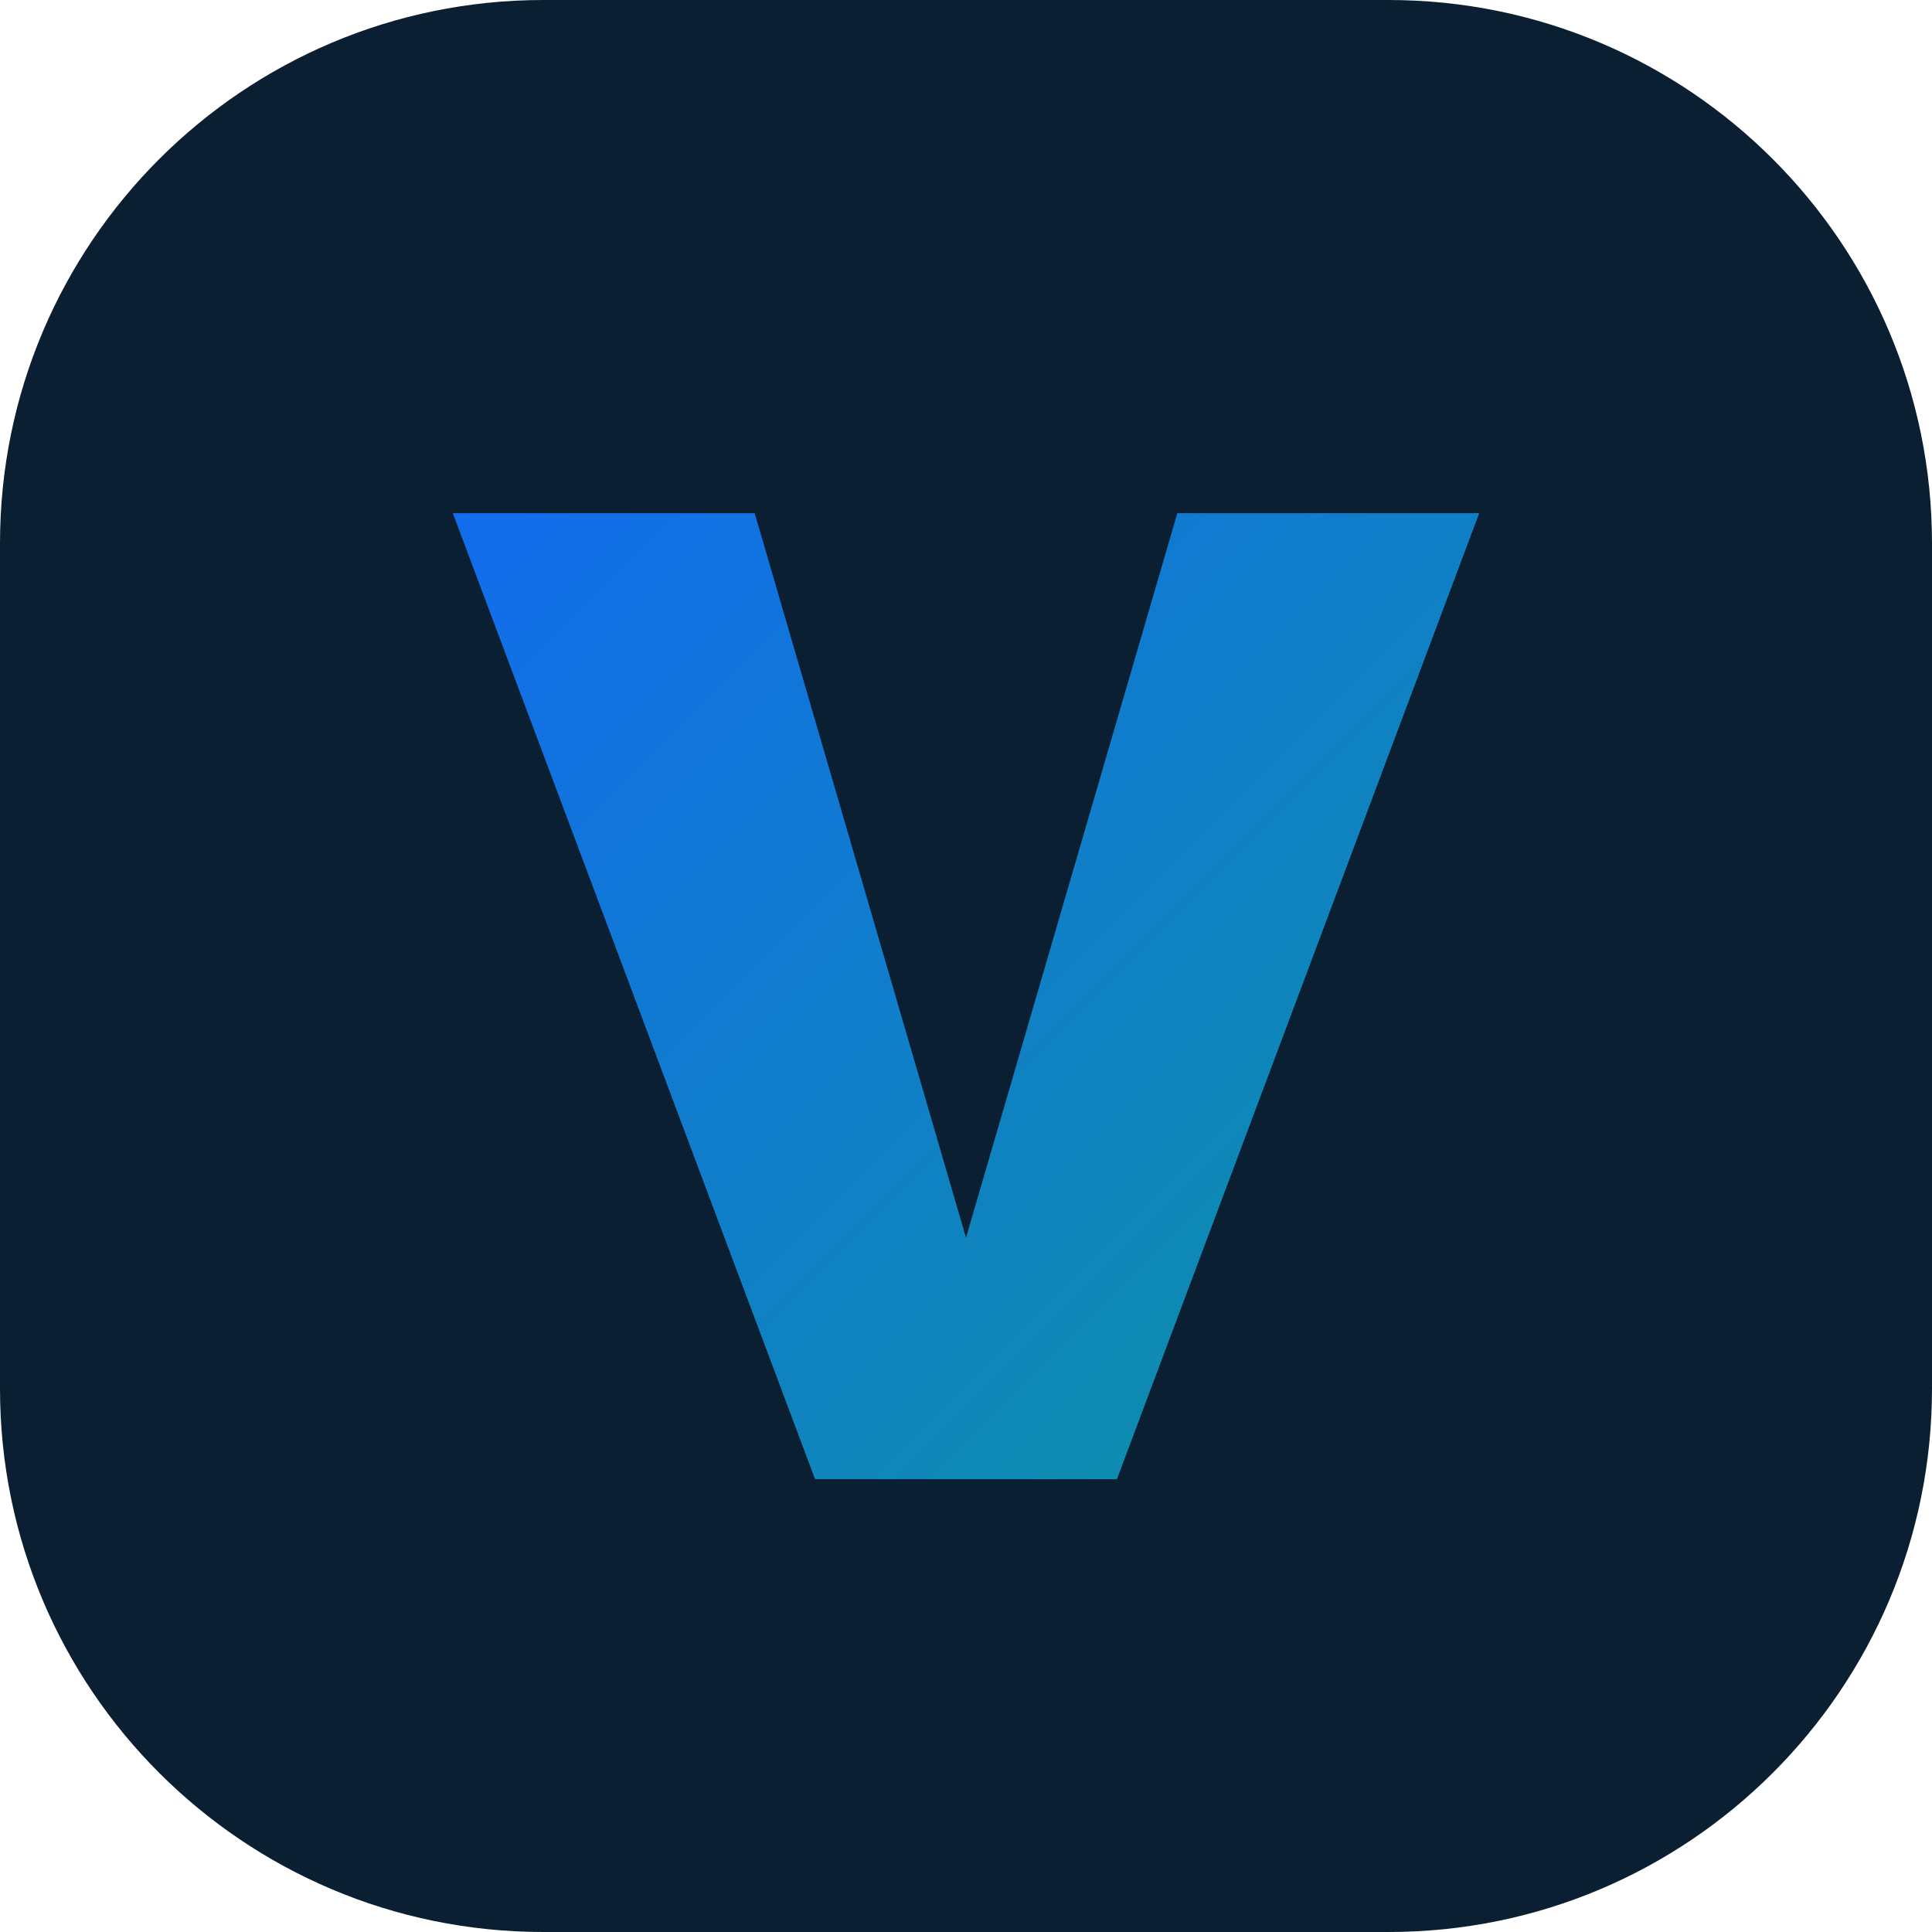
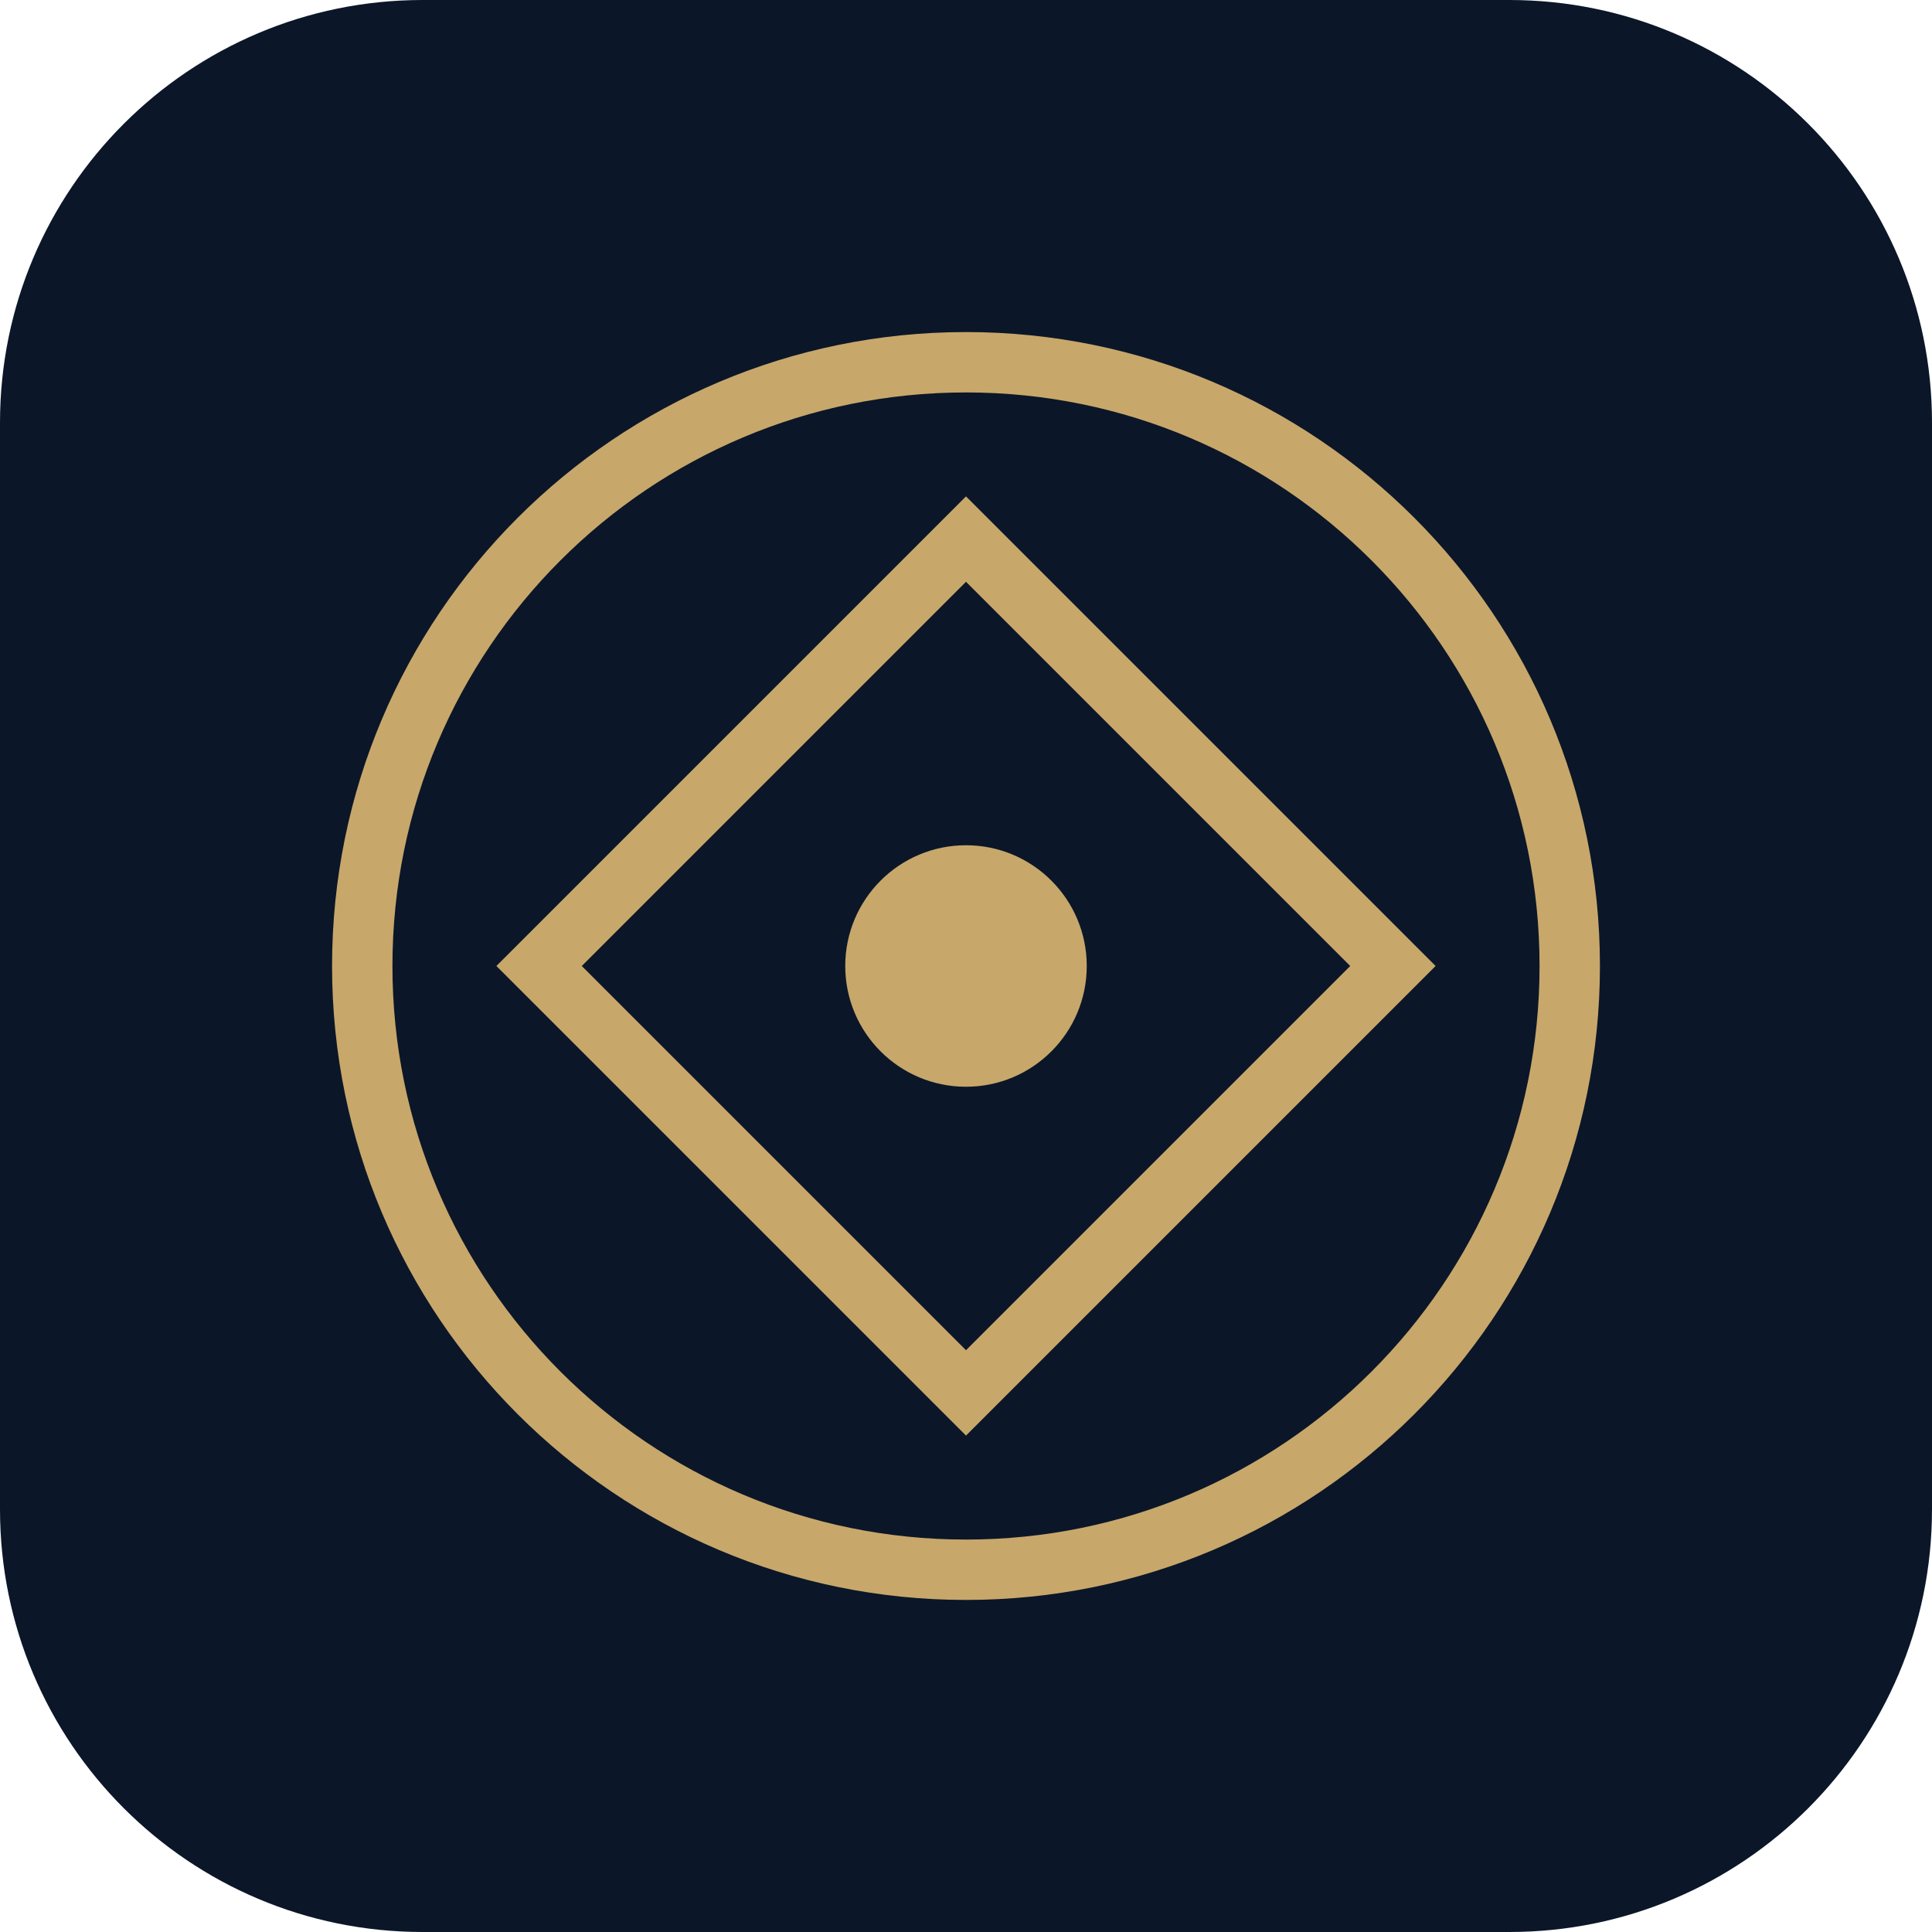
<svg xmlns="http://www.w3.org/2000/svg" viewBox="0 0 64 64">
-   <defs>
-     <linearGradient id="g" x1="8" y1="8" x2="56" y2="56" gradientUnits="userSpaceOnUse">
-       <stop stop-color="#1463ff" />
-       <stop offset="1" stop-color="#0b9a93" />
-     </linearGradient>
-   </defs>
-   <rect width="64" height="64" rx="18" fill="#0b1f33" />
-   <path d="M15 17h10l7 24 7-24h10L37 49H27L15 17Z" fill="url(#g)" />
+   <rect width="64" height="64" rx="14" fill="#0b1728" />
+   <circle cx="32" cy="32" r="20" fill="none" stroke="#c8a76b" stroke-width="2" />
+   <rect x="22" y="22" width="20" height="20" fill="none" stroke="#c8a76b" stroke-width="2" transform="rotate(45 32 32)" />
+   <circle cx="32" cy="32" r="4" fill="#c8a76b" />
</svg>
